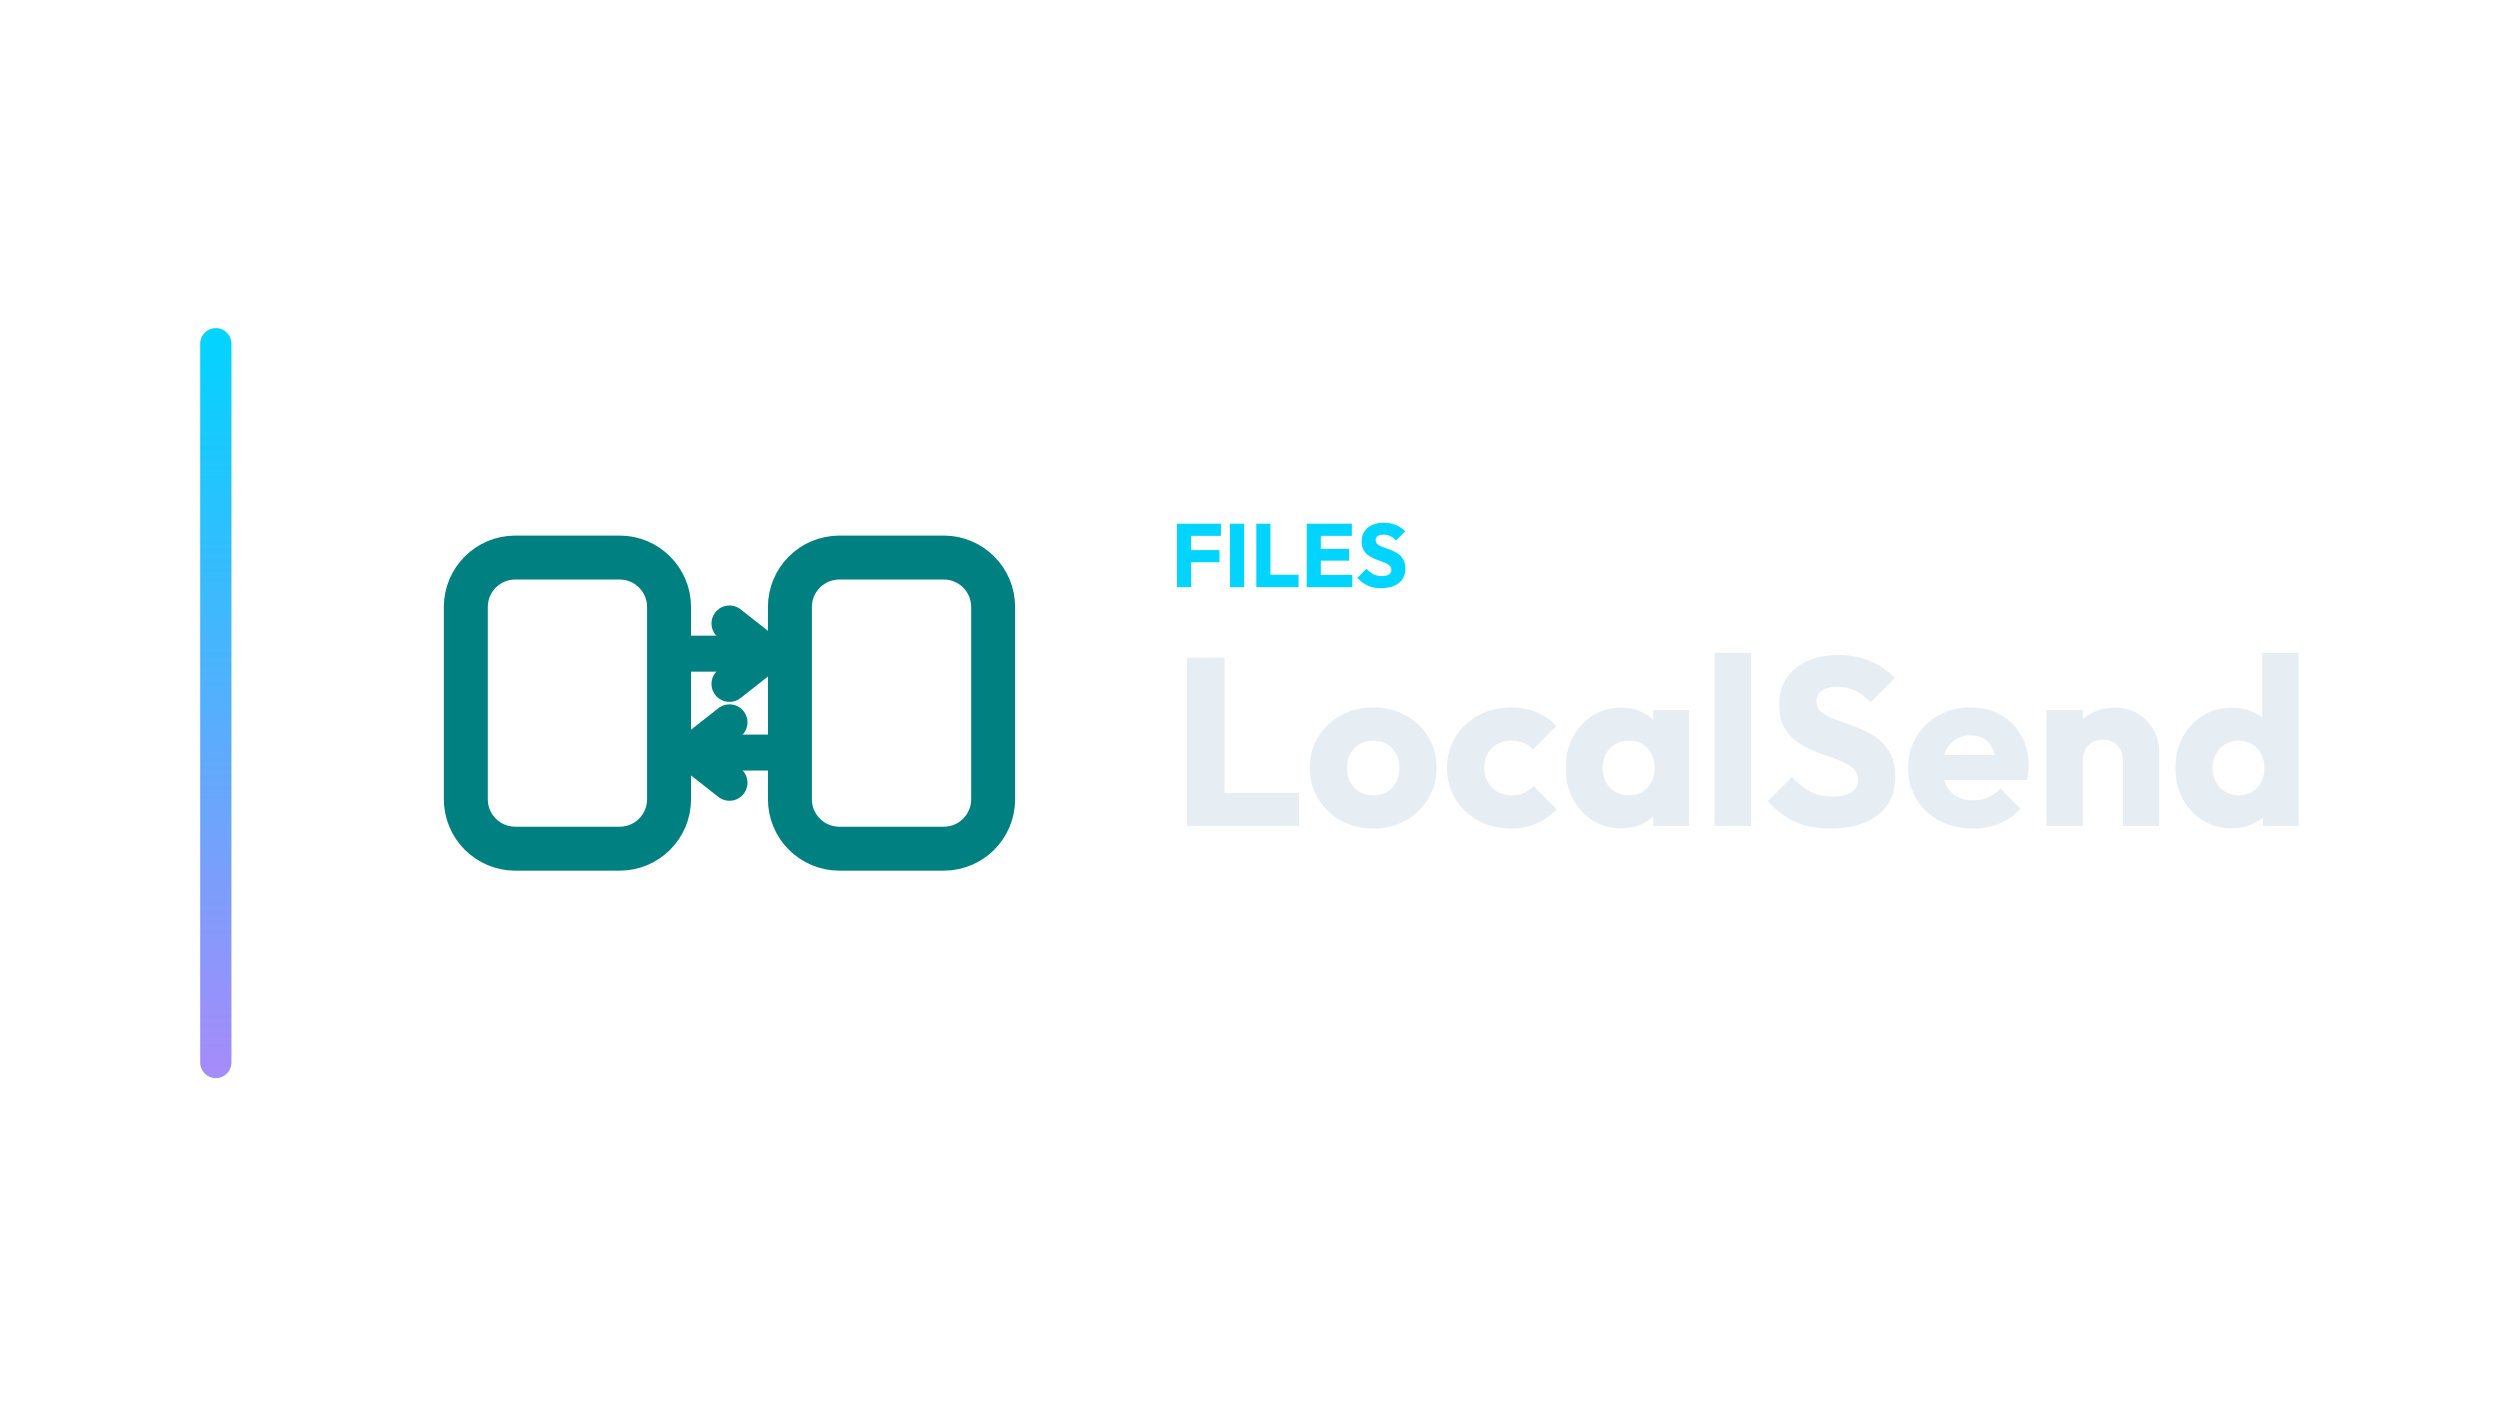
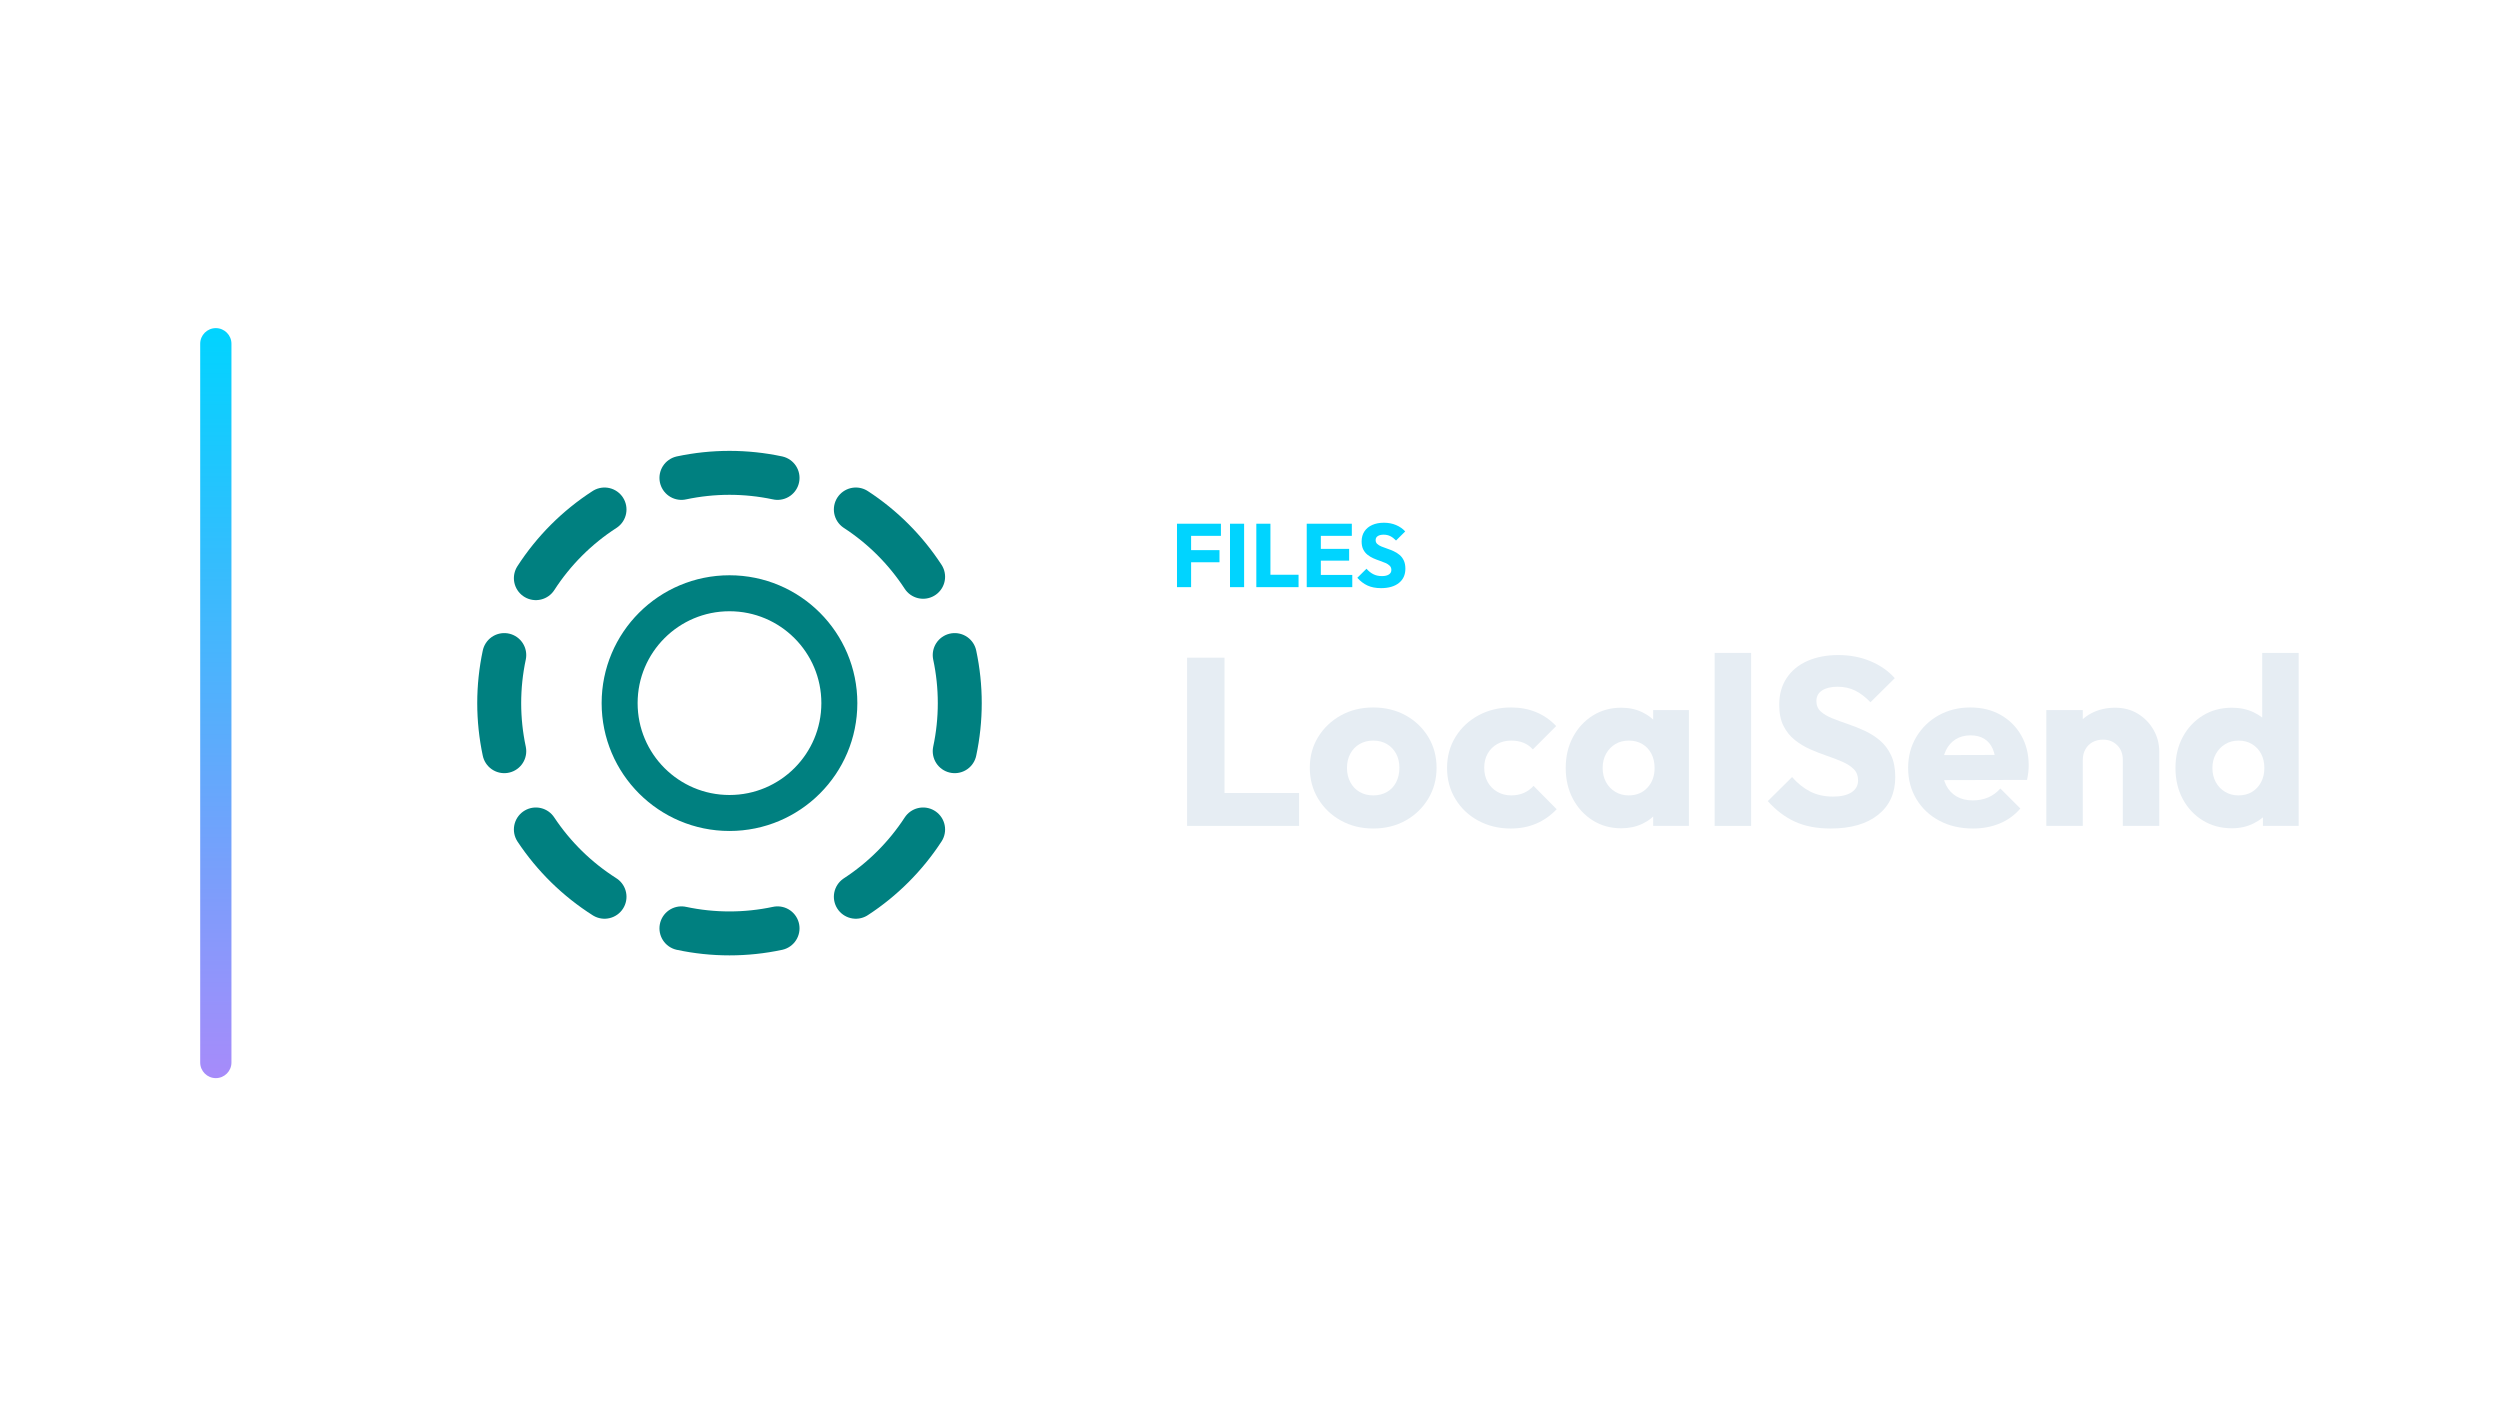
<svg xmlns="http://www.w3.org/2000/svg" width="1280" height="720" viewBox="0 0 1280 720">
  <g transform="translate(32.5,0.0)">
    <defs>
      <linearGradient id="cbRail" x1="0" y1="0" x2="0" y2="1">
        <stop offset="0%" stop-color="#00d4ff" />
        <stop offset="100%" stop-color="#a78bfa" />
      </linearGradient>
    </defs>
    <rect x="70" y="168" width="16" height="384" rx="8.0" fill="url(#cbRail)" />
    <g transform="translate(161,180) scale(0.70312)">
-       <rect x="64" y="150" width="148" height="212" rx="36" fill="none" stroke="#008080" stroke-width="32.0" stroke-linecap="round" stroke-linejoin="round" />
-       <rect x="300" y="150" width="148" height="212" rx="36" fill="none" stroke="#008080" stroke-width="32.0" stroke-linecap="round" stroke-linejoin="round" />
-       <path d="M 228 220 L 284 220" fill="none" stroke="#008080" stroke-width="26.2" stroke-linecap="round" stroke-linejoin="round" />
-       <path d="M 256 198 L 284 220 L 256 242" fill="none" stroke="#008080" stroke-width="26.2" stroke-linecap="round" stroke-linejoin="round" />
-       <path d="M 284 292 L 228 292" fill="none" stroke="#008080" stroke-width="26.2" stroke-linecap="round" stroke-linejoin="round" />
-       <path d="M 256 270 L 228 292 L 256 314" fill="none" stroke="#008080" stroke-width="26.2" stroke-linecap="round" stroke-linejoin="round" />
+       <circle cx="256" cy="256" r="80" fill="none" stroke="#008080" stroke-width="26.2" stroke-linecap="round" stroke-linejoin="round" />
+       <path d="M 420 221 A 168 168 0 0 1 420 291" fill="none" stroke="#008080" stroke-width="32.0" stroke-linecap="round" stroke-linejoin="round" />
+       <path d="M 397 348 A 168 168 0 0 1 348 397" fill="none" stroke="#008080" stroke-width="32.0" stroke-linecap="round" stroke-linejoin="round" />
+       <path d="M 291 420 A 168 168 0 0 1 221 420" fill="none" stroke="#008080" stroke-width="32.0" stroke-linecap="round" stroke-linejoin="round" />
+       <path d="M 165 397 A 168 168 0 0 1 115 348" fill="none" stroke="#008080" stroke-width="32.0" stroke-linecap="round" stroke-linejoin="round" />
+       <path d="M 92 291 A 168 168 0 0 1 92 221" fill="none" stroke="#008080" stroke-width="32.0" stroke-linecap="round" stroke-linejoin="round" />
+       <path d="M 115 165 A 168 168 0 0 1 165 115" fill="none" stroke="#008080" stroke-width="32.0" stroke-linecap="round" stroke-linejoin="round" />
+       <path d="M 221 92 A 168 168 0 0 1 291 92" fill="none" stroke="#008080" stroke-width="32.0" stroke-linecap="round" stroke-linejoin="round" />
+       <path d="M 348 115 A 168 168 0 0 1 397 164" fill="none" stroke="#008080" stroke-width="32.0" stroke-linecap="round" stroke-linejoin="round" />
    </g>
    <path d="M570.121 300.62V268.144H577.343V300.62ZM575.641 287.878V281.668H591.879V287.878ZM575.641 274.354V268.144H592.615V274.354Z" fill="#00d4ff" stroke="none" />
    <path d="M597.261 300.62V268.144H604.483V300.62Z" fill="#00d4ff" stroke="none" />
    <path d="M610.739 300.62V268.144H617.961V300.62ZM616.305 300.62V294.272H632.359V300.62Z" fill="#00d4ff" stroke="none" />
    <path d="M636.545 300.62V268.144H643.767V300.62ZM642.065 300.62V294.364H659.867V300.62ZM642.065 287.05V281.024H658.257V287.05ZM642.065 274.354V268.144H659.637V274.354Z" fill="#00d4ff" stroke="none" />
    <path d="M674.587 301.126Q670.585 301.126 667.71 299.815Q664.835 298.504 662.443 295.836L667.135 291.19Q668.699 292.984 670.608 293.973Q672.517 294.962 675.047 294.962Q677.347 294.962 678.612 294.134Q679.877 293.306 679.877 291.834Q679.877 290.5 679.049 289.672Q678.221 288.844 676.864 288.246Q675.507 287.648 673.874 287.096Q672.241 286.544 670.631 285.831Q669.021 285.118 667.664 284.037Q666.307 282.956 665.479 281.323Q664.651 279.69 664.651 277.206Q664.651 274.216 666.1 272.054Q667.549 269.892 670.125 268.765Q672.701 267.638 676.059 267.638Q679.463 267.638 682.292 268.834Q685.121 270.03 686.961 272.1L682.269 276.746Q680.797 275.228 679.302 274.492Q677.807 273.756 675.921 273.756Q674.035 273.756 672.931 274.469Q671.827 275.182 671.827 276.516Q671.827 277.758 672.655 278.517Q673.483 279.276 674.84 279.828Q676.197 280.38 677.83 280.932Q679.463 281.484 681.073 282.22Q682.683 282.956 684.04 284.083Q685.397 285.21 686.225 286.935Q687.053 288.66 687.053 291.19Q687.053 295.836 683.741 298.481Q680.429 301.126 674.587 301.126Z" fill="#00d4ff" stroke="none" />
    <path d="M575.289 422.86V336.728H594.443V422.86ZM590.051 422.86V406.024H632.629V422.86Z" fill="#E6EDF3" stroke="none" />
    <path d="M670.571 424.202Q661.421 424.202 654.04 420.115Q646.659 416.028 642.389 408.952Q638.119 401.876 638.119 393.092Q638.119 384.308 642.389 377.354Q646.659 370.4 653.979 366.313Q661.299 362.226 670.571 362.226Q679.843 362.226 687.163 366.252Q694.483 370.278 698.753 377.293Q703.023 384.308 703.023 393.092Q703.023 401.876 698.753 408.952Q694.483 416.028 687.163 420.115Q679.843 424.202 670.571 424.202ZM670.571 407.244Q674.597 407.244 677.647 405.475Q680.697 403.706 682.344 400.473Q683.991 397.24 683.991 393.092Q683.991 388.944 682.283 385.833Q680.575 382.722 677.586 380.953Q674.597 379.184 670.571 379.184Q666.667 379.184 663.617 380.953Q660.567 382.722 658.859 385.894Q657.151 389.066 657.151 393.214Q657.151 397.24 658.859 400.473Q660.567 403.706 663.617 405.475Q666.667 407.244 670.571 407.244Z" fill="#E6EDF3" stroke="none" />
    <path d="M740.965 424.202Q731.815 424.202 724.373 420.176Q716.931 416.15 712.661 409.074Q708.391 401.998 708.391 393.214Q708.391 384.308 712.722 377.293Q717.053 370.278 724.495 366.252Q731.937 362.226 741.209 362.226Q748.163 362.226 753.958 364.605Q759.753 366.984 764.267 371.742L752.311 383.698Q750.237 381.38 747.492 380.282Q744.747 379.184 741.209 379.184Q737.183 379.184 734.072 380.953Q730.961 382.722 729.192 385.833Q727.423 388.944 727.423 393.092Q727.423 397.24 729.192 400.412Q730.961 403.584 734.133 405.414Q737.305 407.244 741.209 407.244Q744.869 407.244 747.736 405.963Q750.603 404.682 752.677 402.364L764.511 414.32Q759.875 419.2 754.019 421.701Q748.163 424.202 740.965 424.202Z" fill="#E6EDF3" stroke="none" />
    <path d="M797.573 424.08Q789.399 424.08 782.994 420.054Q776.589 416.028 772.868 409.074Q769.147 402.12 769.147 393.214Q769.147 384.308 772.868 377.354Q776.589 370.4 782.994 366.374Q789.399 362.348 797.573 362.348Q803.551 362.348 808.37 364.666Q813.189 366.984 816.239 371.071Q819.289 375.158 819.655 380.404V406.024Q819.289 411.27 816.3 415.357Q813.311 419.444 808.431 421.762Q803.551 424.08 797.573 424.08ZM801.355 407.244Q807.333 407.244 810.993 403.279Q814.653 399.314 814.653 393.214Q814.653 389.066 813.006 385.894Q811.359 382.722 808.37 380.953Q805.381 379.184 801.477 379.184Q797.573 379.184 794.584 380.953Q791.595 382.722 789.826 385.894Q788.057 389.066 788.057 393.214Q788.057 397.24 789.765 400.412Q791.473 403.584 794.523 405.414Q797.573 407.244 801.355 407.244ZM813.921 422.86V406.878L816.727 392.482L813.921 378.086V363.568H832.221V422.86Z" fill="#E6EDF3" stroke="none" />
    <path d="M845.397 422.86V334.288H864.063V422.86Z" fill="#E6EDF3" stroke="none" />
    <path d="M904.811 424.202Q894.197 424.202 886.572 420.725Q878.947 417.248 872.603 410.172L885.047 397.85Q889.195 402.608 894.258 405.231Q899.321 407.854 906.031 407.854Q912.131 407.854 915.486 405.658Q918.841 403.462 918.841 399.558Q918.841 396.02 916.645 393.824Q914.449 391.628 910.85 390.042Q907.251 388.456 902.92 386.992Q898.589 385.528 894.319 383.637Q890.049 381.746 886.45 378.879Q882.851 376.012 880.655 371.681Q878.459 367.35 878.459 360.762Q878.459 352.832 882.302 347.098Q886.145 341.364 892.977 338.375Q899.809 335.386 908.715 335.386Q917.743 335.386 925.246 338.558Q932.749 341.73 937.629 347.22L925.185 359.542Q921.281 355.516 917.316 353.564Q913.351 351.612 908.349 351.612Q903.347 351.612 900.419 353.503Q897.491 355.394 897.491 358.932Q897.491 362.226 899.687 364.239Q901.883 366.252 905.482 367.716Q909.081 369.18 913.412 370.644Q917.743 372.108 922.013 374.06Q926.283 376.012 929.882 379.001Q933.481 381.99 935.677 386.565Q937.873 391.14 937.873 397.85Q937.873 410.172 929.089 417.187Q920.305 424.202 904.811 424.202Z" fill="#E6EDF3" stroke="none" />
    <path d="M977.645 424.202Q968.007 424.202 960.504 420.237Q953.001 416.272 948.731 409.196Q944.461 402.12 944.461 393.214Q944.461 384.308 948.67 377.293Q952.879 370.278 960.077 366.252Q967.275 362.226 976.303 362.226Q985.087 362.226 991.797 366.008Q998.507 369.79 1002.35 376.5Q1006.193 383.21 1006.193 391.872Q1006.193 393.458 1006.01 395.227Q1005.827 396.996 1005.339 399.314L954.221 399.436V386.626L997.409 386.504L989.357 391.872Q989.235 386.748 987.771 383.393Q986.307 380.038 983.44 378.269Q980.573 376.5 976.425 376.5Q972.033 376.5 968.8 378.513Q965.567 380.526 963.798 384.186Q962.029 387.846 962.029 393.092Q962.029 398.338 963.92 402.059Q965.811 405.78 969.288 407.793Q972.765 409.806 977.523 409.806Q981.915 409.806 985.453 408.281Q988.991 406.756 991.675 403.706L1001.923 413.954Q997.531 419.078 991.309 421.64Q985.087 424.202 977.645 424.202Z" fill="#E6EDF3" stroke="none" />
    <path d="M1054.383 422.86V389.066Q1054.383 384.43 1051.516 381.563Q1048.649 378.696 1044.257 378.696Q1041.207 378.696 1038.889 379.977Q1036.571 381.258 1035.229 383.637Q1033.887 386.016 1033.887 389.066L1026.689 385.528Q1026.689 378.574 1029.739 373.328Q1032.789 368.082 1038.218 365.215Q1043.647 362.348 1050.479 362.348Q1057.067 362.348 1062.13 365.459Q1067.193 368.57 1070.121 373.694Q1073.049 378.818 1073.049 384.918V422.86ZM1015.221 422.86V363.568H1033.887V422.86Z" fill="#E6EDF3" stroke="none" />
    <path d="M1110.259 424.08Q1101.841 424.08 1095.314 420.054Q1088.787 416.028 1085.066 409.074Q1081.345 402.12 1081.345 393.214Q1081.345 384.308 1085.066 377.354Q1088.787 370.4 1095.314 366.374Q1101.841 362.348 1110.259 362.348Q1116.359 362.348 1121.3 364.666Q1126.241 366.984 1129.474 371.071Q1132.707 375.158 1133.073 380.404V405.414Q1132.707 410.66 1129.535 414.869Q1126.363 419.078 1121.361 421.579Q1116.359 424.08 1110.259 424.08ZM1113.553 407.244Q1117.579 407.244 1120.507 405.475Q1123.435 403.706 1125.143 400.534Q1126.851 397.362 1126.851 393.214Q1126.851 389.066 1125.204 385.955Q1123.557 382.844 1120.568 381.014Q1117.579 379.184 1113.675 379.184Q1109.771 379.184 1106.782 381.014Q1103.793 382.844 1102.024 386.016Q1100.255 389.188 1100.255 393.214Q1100.255 397.24 1101.963 400.412Q1103.671 403.584 1106.721 405.414Q1109.771 407.244 1113.553 407.244ZM1144.419 422.86H1126.119V406.878L1128.925 392.482L1125.753 378.086V334.288H1144.419Z" fill="#E6EDF3" stroke="none" />
  </g>
</svg>
